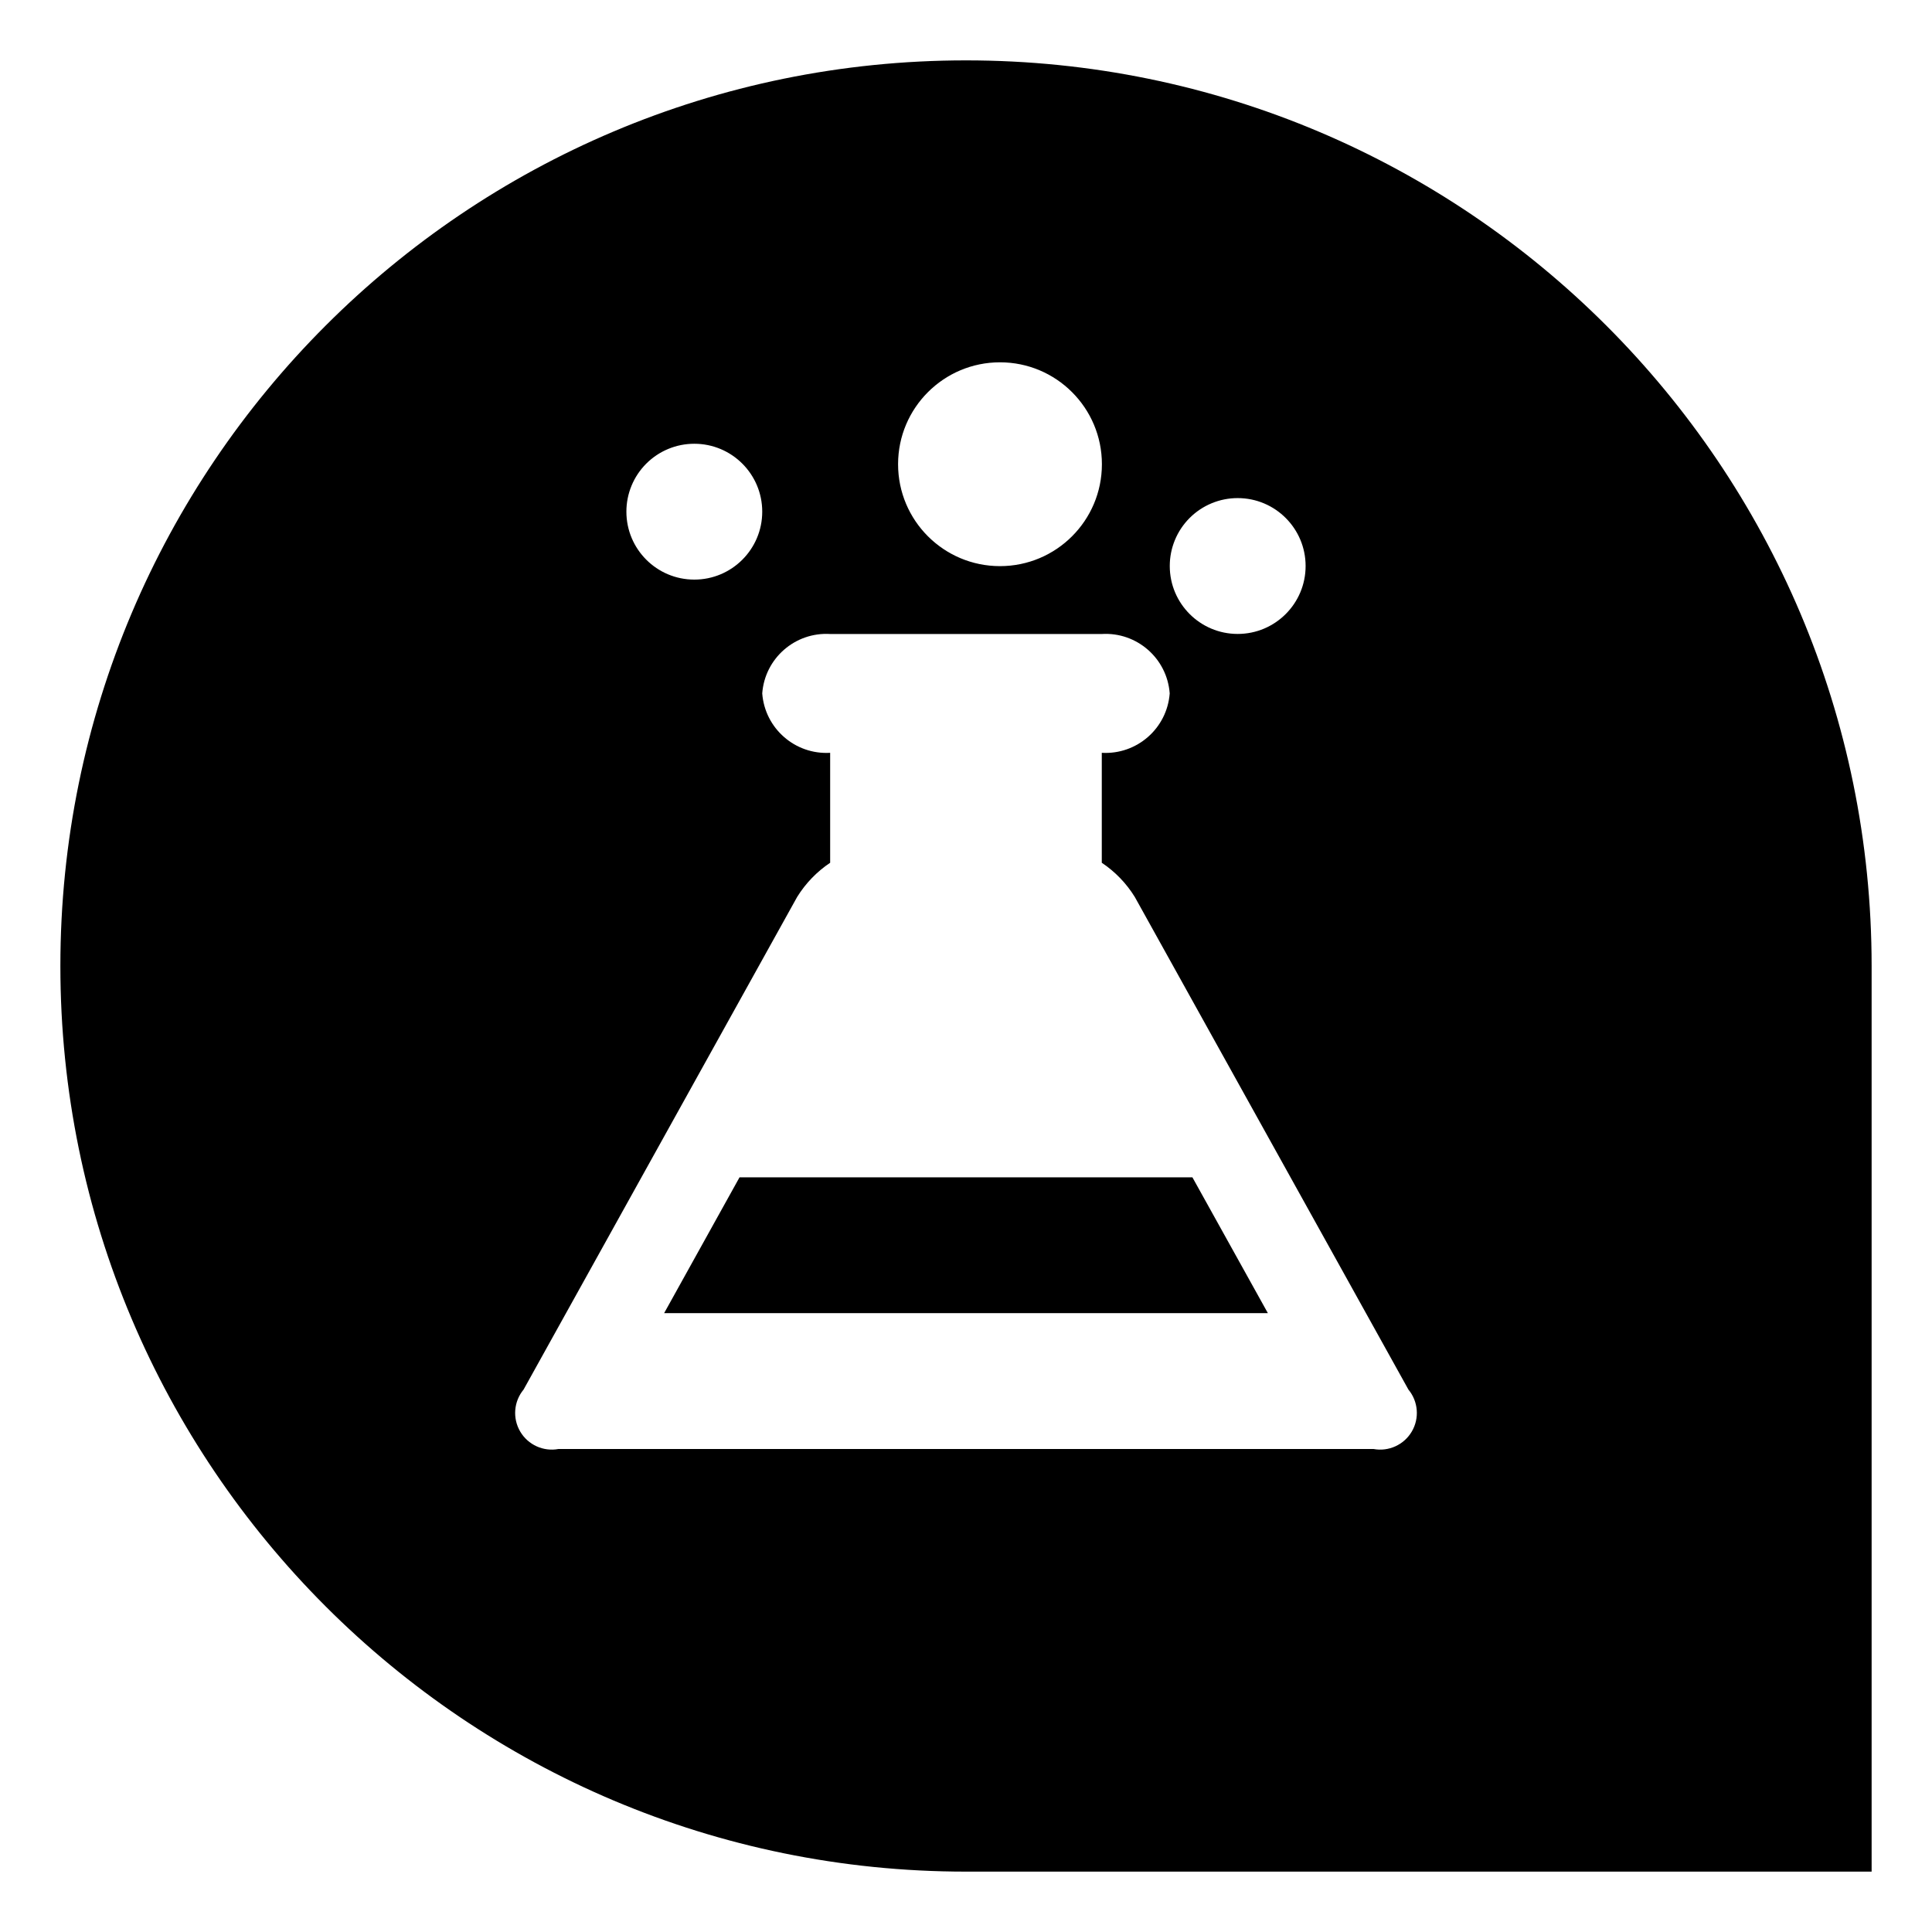
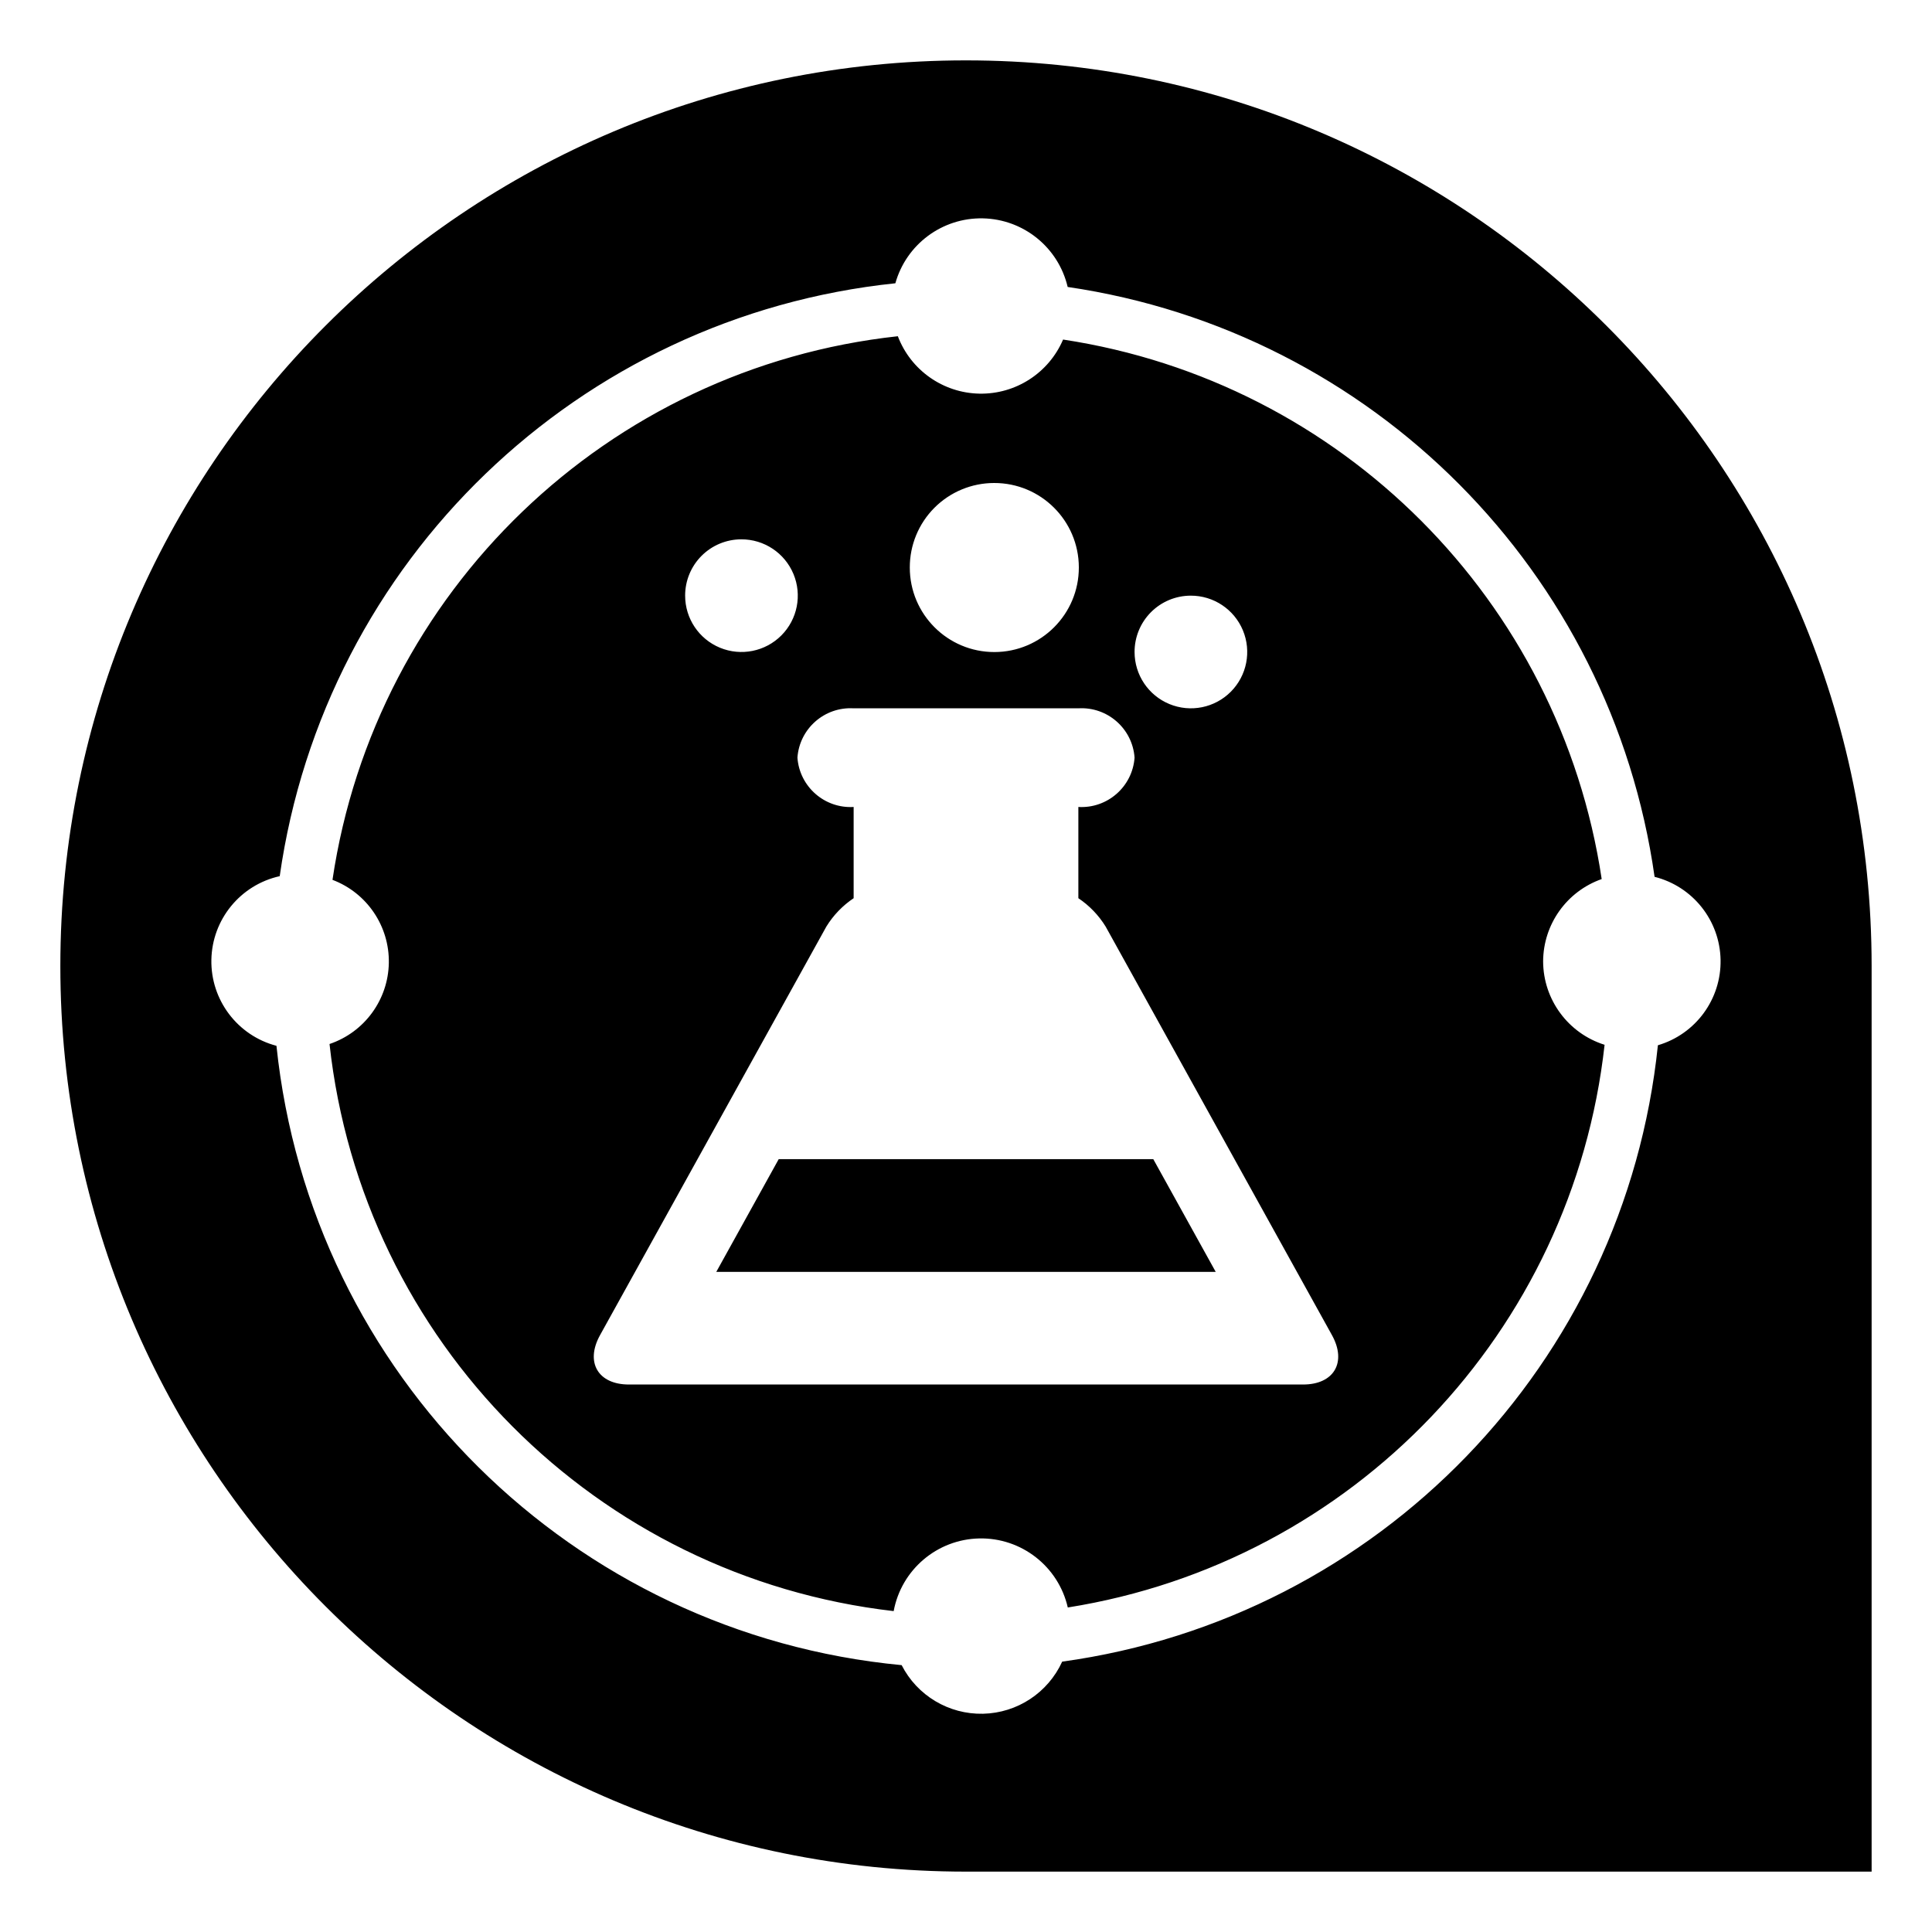
<svg xmlns="http://www.w3.org/2000/svg" viewBox="0 0 32 32">
-   <path d="M19.75,19.5l1.25,2.25H11L12.249,19.5ZM31,16V31H16A15,15,0,1,1,31,16ZM19.375,9.375a1.125,1.125,0,1,0,1.125-1.125A1.124,1.124,0,0,0,19.375,9.375Zm-4.5-1.687a1.688,1.688,0,1,0,1.688-1.687A1.688,1.688,0,0,0,14.875,7.688Zm-4.5.787a1.125,1.125,0,1,0,1.125-1.125A1.124,1.124,0,0,0,10.375,8.475ZM23.328,23.016,18.796,14.857a1.85,1.85,0,0,0-.547-.567V12.469a1.066,1.066,0,0,0,1.125-.984,1.064,1.064,0,0,0-1.125-.984H13.75a1.064,1.064,0,0,0-1.125.984,1.066,1.066,0,0,0,1.125.984v1.821a1.858,1.858,0,0,0-.547.567L8.672,23.016a.607.607,0,0,0,.578.984H22.75A.607.607,0,0,0,23.328,23.016Z" />
+   <path d="M25.559,15.924a1.452,1.452,0,0,1,.97-1.364,10.635,10.635,0,0,0-8.921-8.936A1.476,1.476,0,0,1,14.871,5.569a10.628,10.628,0,0,0-9.364,9.004,1.444,1.444,0,0,1-.049,2.719,10.62,10.62,0,0,0,9.344,9.393,1.473,1.473,0,0,1,2.884-.06,10.624,10.624,0,0,0,8.891-9.32A1.454,1.454,0,0,1,25.559,15.924ZM19.722,9.866a.933.933,0,1,1-.93.933A.931.931,0,0,1,19.722,9.866ZM16.465,8A1.4,1.4,0,1,1,15.069,9.4,1.397,1.397,0,0,1,16.465,8Zm-4.187.933a.933.933,0,1,1-.93.933A.931.931,0,0,1,12.278,8.933Zm9.305,13.999H10.417c-.512,0-.727-.368-.479-.817l3.749-6.768a1.531,1.531,0,0,1,.452-.47v-1.511a.882.882,0,0,1-.931-.817.881.881,0,0,1,.931-.817h3.722a.881.881,0,0,1,.931.817.882.882,0,0,1-.931.817v1.511a1.532,1.532,0,0,1,.452.47l3.749,6.768C22.31,22.564,22.095,22.932,21.583,22.932Zm-2.481-3.733,1.034,1.867H11.864l1.034-1.867ZM16,1a15,15,0,1,0-.001,30H31V16A15,15,0,0,0,16,1ZM27.46,17.312A11.504,11.504,0,0,1,17.593,27.522a1.477,1.477,0,0,1-2.659.058A11.503,11.503,0,0,1,4.579,17.322a1.446,1.446,0,0,1,.054-2.81,11.504,11.504,0,0,1,10.197-9.82,1.474,1.474,0,0,1,2.854.061,11.505,11.505,0,0,1,9.721,9.77,1.446,1.446,0,0,1,.054,2.79Z" />
</svg>
